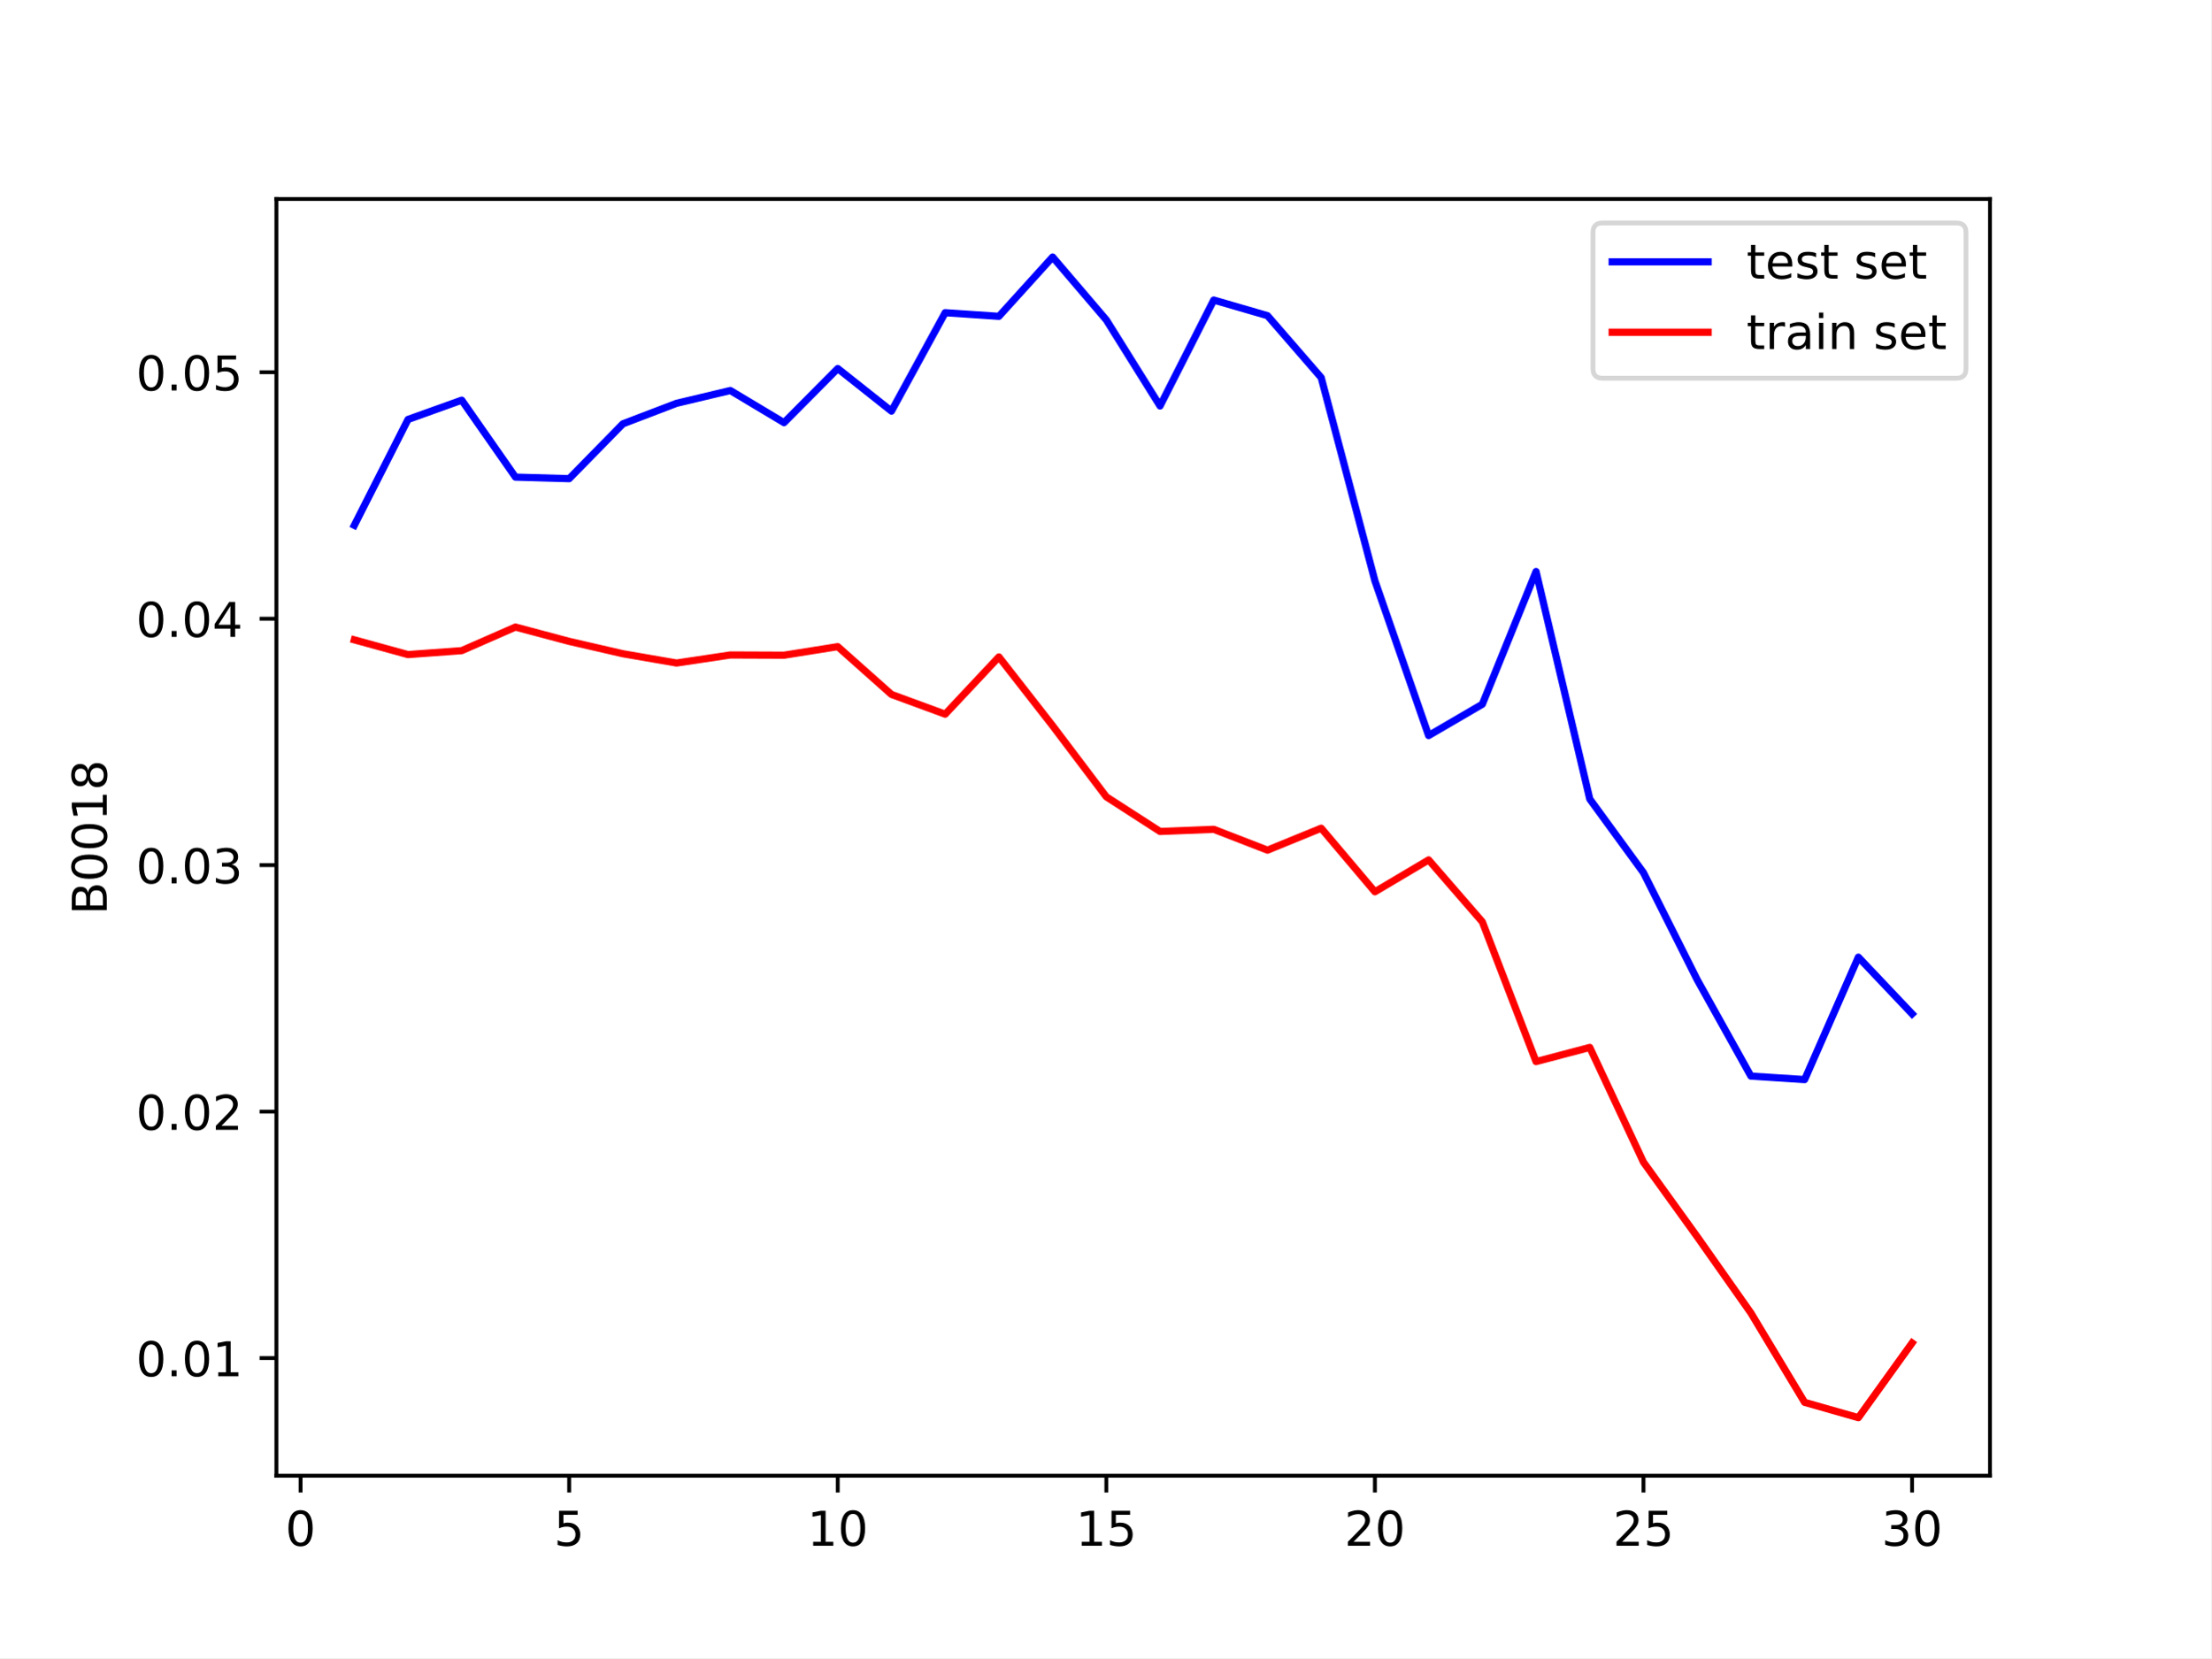
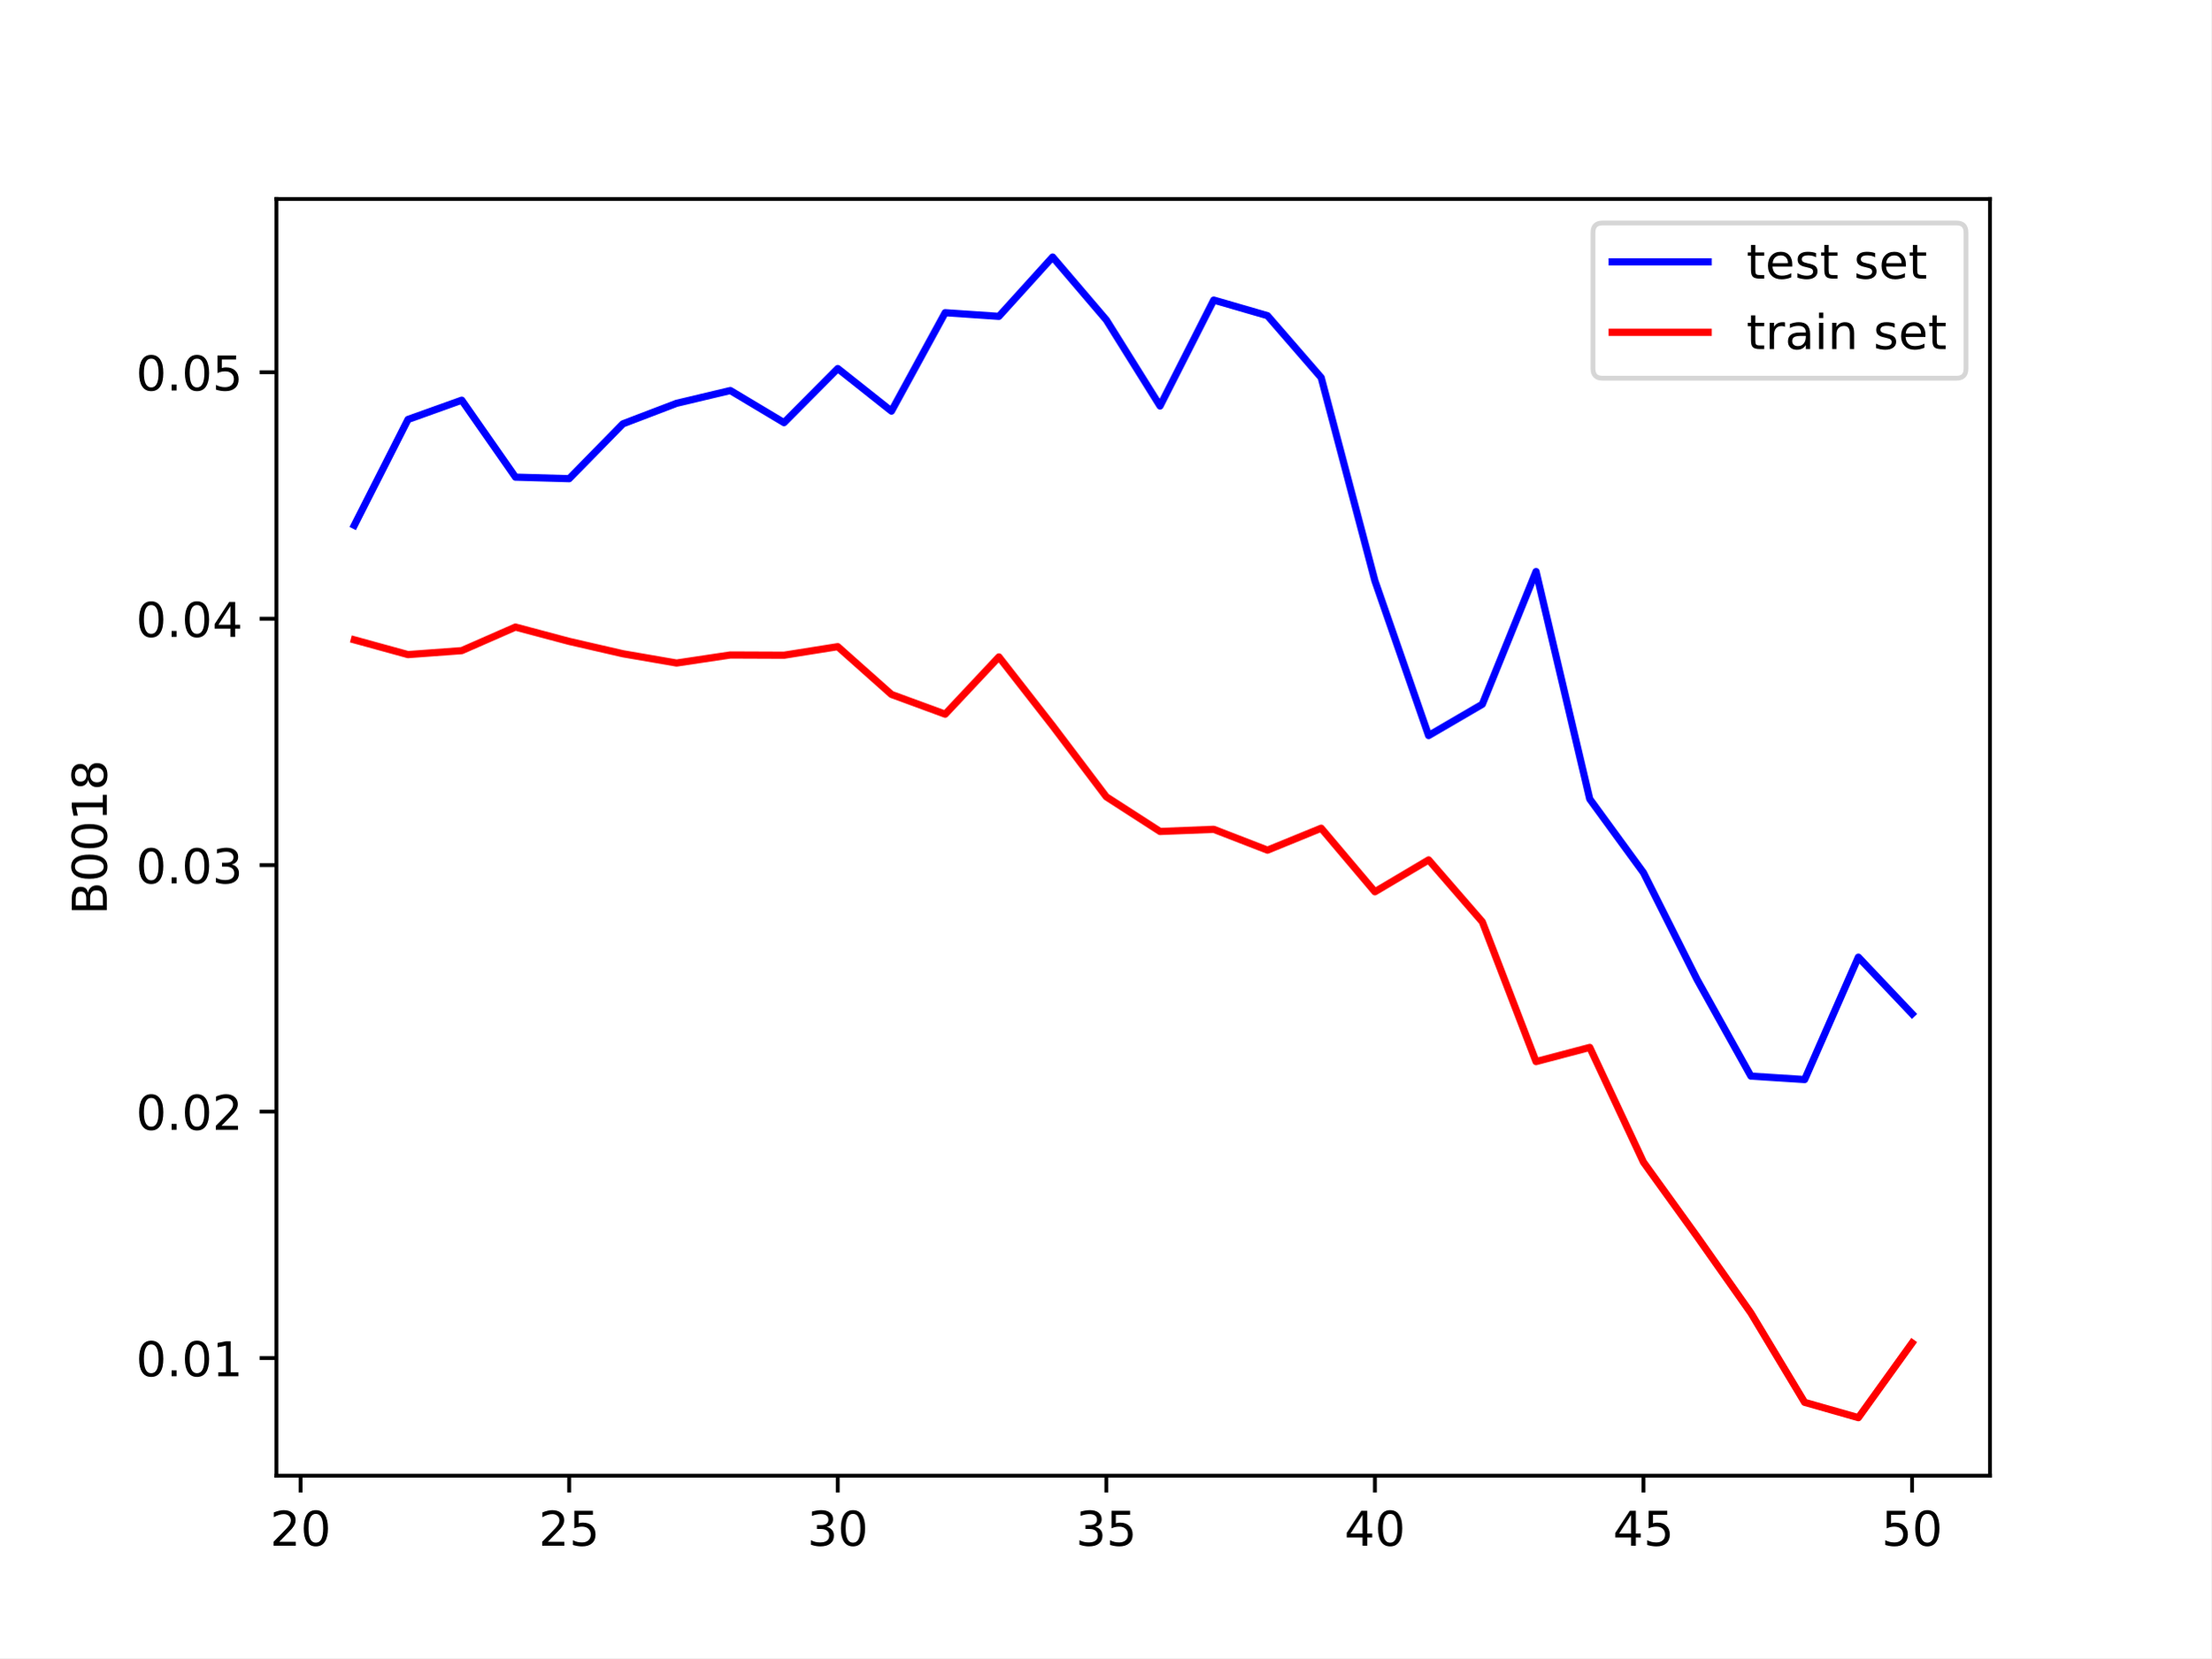
<svg xmlns="http://www.w3.org/2000/svg" xmlns:xlink="http://www.w3.org/1999/xlink" height="345.6pt" version="1.1" viewBox="0 0 460.8 345.6" width="460.8pt">
  <defs>
    <style type="text/css">*{stroke-linecap:butt;stroke-linejoin:round;}</style>
  </defs>
  <g id="figure_1">
    <g id="patch_1">
      <path d="M 0 345.6  L 460.8 345.6  L 460.8 0  L 0 0  z " style="fill:#ffffff;" />
    </g>
    <g id="axes_1">
      <g id="patch_2">
        <path d="M 57.6 307.584  L 414.72 307.584  L 414.72 41.472  L 57.6 41.472  z " style="fill:#ffffff;" />
      </g>
      <g id="matplotlib.axis_1">
        <g id="xtick_1">
          <g id="line2d_1">
            <defs>
-               <path d="M 0 0  L 0 3.5  " id="me3ae633bba" style="stroke:#000000;stroke-width:0.8;" />
-             </defs>
-             <g>
-               <use style="stroke:#000000;stroke-width:0.8;" x="62.638" xlink:href="#me3ae633bba" y="307.584" />
+               <path d="M 0 0  L 0 3.5  " id="m15453ae53e" style="stroke:#000000;stroke-width:0.8;" />
+             </defs>
+             <g>
+               <use style="stroke:#000000;stroke-width:0.8;" x="62.638" xlink:href="#m15453ae53e" y="307.584" />
            </g>
          </g>
          <g id="text_1">
-             <g transform="translate(59.45649 322.1824)scale(0.1 -0.1)">
-               <defs>
+             <g transform="translate(56.27524 322.1824)scale(0.1 -0.1)">
+               <defs>
+                 <path d="M 19.188 8.297  L 53.609 8.297  L 53.609 0  L 7.328 0  L 7.328 8.297  Q 12.938 14.109 22.625 23.891  Q 32.328 33.688 34.812 36.531  Q 39.547 41.844 41.422 45.531  Q 43.312 49.219 43.312 52.781  Q 43.312 58.594 39.234 62.25  Q 35.156 65.922 28.609 65.922  Q 23.969 65.922 18.812 64.312  Q 13.672 62.703 7.812 59.422  L 7.812 69.391  Q 13.766 71.781 18.938 73  Q 24.125 74.219 28.422 74.219  Q 39.75 74.219 46.484 68.547  Q 53.219 62.891 53.219 53.422  Q 53.219 48.922 51.531 44.891  Q 49.859 40.875 45.406 35.406  Q 44.188 33.984 37.641 27.219  Q 31.109 20.453 19.188 8.297  z " id="DejaVuSans-50" />
                <path d="M 31.781 66.406  Q 24.172 66.406 20.328 58.906  Q 16.5 51.422 16.5 36.375  Q 16.5 21.391 20.328 13.891  Q 24.172 6.391 31.781 6.391  Q 39.453 6.391 43.281 13.891  Q 47.125 21.391 47.125 36.375  Q 47.125 51.422 43.281 58.906  Q 39.453 66.406 31.781 66.406  z M 31.781 74.219  Q 44.047 74.219 50.516 64.516  Q 56.984 54.828 56.984 36.375  Q 56.984 17.969 50.516 8.266  Q 44.047 -1.422 31.781 -1.422  Q 19.531 -1.422 13.062 8.266  Q 6.594 17.969 6.594 36.375  Q 6.594 54.828 13.062 64.516  Q 19.531 74.219 31.781 74.219  z " id="DejaVuSans-48" />
              </defs>
-               <use xlink:href="#DejaVuSans-48" />
+               <use xlink:href="#DejaVuSans-50" />
+               <use x="63.623" xlink:href="#DejaVuSans-48" />
            </g>
          </g>
        </g>
        <g id="xtick_2">
          <g id="line2d_2">
            <g>
-               <use style="stroke:#000000;stroke-width:0.8;" x="118.613" xlink:href="#me3ae633bba" y="307.584" />
+               <use style="stroke:#000000;stroke-width:0.8;" x="118.613" xlink:href="#m15453ae53e" y="307.584" />
            </g>
          </g>
          <g id="text_2">
-             <g transform="translate(115.4314 322.1824)scale(0.1 -0.1)">
+             <g transform="translate(112.2502 322.1824)scale(0.1 -0.1)">
              <defs>
                <path d="M 10.797 72.906  L 49.516 72.906  L 49.516 64.594  L 19.828 64.594  L 19.828 46.734  Q 21.969 47.469 24.109 47.828  Q 26.266 48.188 28.422 48.188  Q 40.625 48.188 47.75 41.5  Q 54.891 34.812 54.891 23.391  Q 54.891 11.625 47.562 5.094  Q 40.234 -1.422 26.906 -1.422  Q 22.312 -1.422 17.547 -0.641  Q 12.797 0.141 7.719 1.703  L 7.719 11.625  Q 12.109 9.234 16.797 8.062  Q 21.484 6.891 26.703 6.891  Q 35.156 6.891 40.078 11.328  Q 45.016 15.766 45.016 23.391  Q 45.016 31 40.078 35.438  Q 35.156 39.891 26.703 39.891  Q 22.75 39.891 18.812 39.016  Q 14.891 38.141 10.797 36.281  z " id="DejaVuSans-53" />
              </defs>
-               <use xlink:href="#DejaVuSans-53" />
+               <use xlink:href="#DejaVuSans-50" />
+               <use x="63.623" xlink:href="#DejaVuSans-53" />
            </g>
          </g>
        </g>
        <g id="xtick_3">
          <g id="line2d_3">
            <g>
-               <use style="stroke:#000000;stroke-width:0.8;" x="174.588" xlink:href="#me3ae633bba" y="307.584" />
+               <use style="stroke:#000000;stroke-width:0.8;" x="174.588" xlink:href="#m15453ae53e" y="307.584" />
            </g>
          </g>
          <g id="text_3">
            <g transform="translate(168.2251 322.1824)scale(0.1 -0.1)">
              <defs>
-                 <path d="M 12.406 8.297  L 28.516 8.297  L 28.516 63.922  L 10.984 60.406  L 10.984 69.391  L 28.422 72.906  L 38.281 72.906  L 38.281 8.297  L 54.391 8.297  L 54.391 0  L 12.406 0  z " id="DejaVuSans-49" />
-               </defs>
-               <use xlink:href="#DejaVuSans-49" />
+                 <path d="M 40.578 39.312  Q 47.656 37.797 51.625 33  Q 55.609 28.219 55.609 21.188  Q 55.609 10.406 48.188 4.484  Q 40.766 -1.422 27.094 -1.422  Q 22.516 -1.422 17.656 -0.516  Q 12.797 0.391 7.625 2.203  L 7.625 11.719  Q 11.719 9.328 16.594 8.109  Q 21.484 6.891 26.812 6.891  Q 36.078 6.891 40.938 10.547  Q 45.797 14.203 45.797 21.188  Q 45.797 27.641 41.281 31.266  Q 36.766 34.906 28.719 34.906  L 20.219 34.906  L 20.219 43.016  L 29.109 43.016  Q 36.375 43.016 40.234 45.922  Q 44.094 48.828 44.094 54.297  Q 44.094 59.906 40.109 62.906  Q 36.141 65.922 28.719 65.922  Q 24.656 65.922 20.016 65.031  Q 15.375 64.156 9.812 62.312  L 9.812 71.094  Q 15.438 72.656 20.344 73.438  Q 25.25 74.219 29.594 74.219  Q 40.828 74.219 47.359 69.109  Q 53.906 64.016 53.906 55.328  Q 53.906 49.266 50.438 45.094  Q 46.969 40.922 40.578 39.312  z " id="DejaVuSans-51" />
+               </defs>
+               <use xlink:href="#DejaVuSans-51" />
              <use x="63.623" xlink:href="#DejaVuSans-48" />
            </g>
          </g>
        </g>
        <g id="xtick_4">
          <g id="line2d_4">
            <g>
-               <use style="stroke:#000000;stroke-width:0.8;" x="230.563" xlink:href="#me3ae633bba" y="307.584" />
+               <use style="stroke:#000000;stroke-width:0.8;" x="230.563" xlink:href="#m15453ae53e" y="307.584" />
            </g>
          </g>
          <g id="text_4">
            <g transform="translate(224.2 322.1824)scale(0.1 -0.1)">
-               <use xlink:href="#DejaVuSans-49" />
+               <use xlink:href="#DejaVuSans-51" />
              <use x="63.623" xlink:href="#DejaVuSans-53" />
            </g>
          </g>
        </g>
        <g id="xtick_5">
          <g id="line2d_5">
            <g>
-               <use style="stroke:#000000;stroke-width:0.8;" x="286.537" xlink:href="#me3ae633bba" y="307.584" />
+               <use style="stroke:#000000;stroke-width:0.8;" x="286.537" xlink:href="#m15453ae53e" y="307.584" />
            </g>
          </g>
          <g id="text_5">
            <g transform="translate(280.1749 322.1824)scale(0.1 -0.1)">
              <defs>
-                 <path d="M 19.188 8.297  L 53.609 8.297  L 53.609 0  L 7.328 0  L 7.328 8.297  Q 12.938 14.109 22.625 23.891  Q 32.328 33.688 34.812 36.531  Q 39.547 41.844 41.422 45.531  Q 43.312 49.219 43.312 52.781  Q 43.312 58.594 39.234 62.25  Q 35.156 65.922 28.609 65.922  Q 23.969 65.922 18.812 64.312  Q 13.672 62.703 7.812 59.422  L 7.812 69.391  Q 13.766 71.781 18.938 73  Q 24.125 74.219 28.422 74.219  Q 39.75 74.219 46.484 68.547  Q 53.219 62.891 53.219 53.422  Q 53.219 48.922 51.531 44.891  Q 49.859 40.875 45.406 35.406  Q 44.188 33.984 37.641 27.219  Q 31.109 20.453 19.188 8.297  z " id="DejaVuSans-50" />
-               </defs>
-               <use xlink:href="#DejaVuSans-50" />
+                 <path d="M 37.797 64.312  L 12.891 25.391  L 37.797 25.391  z M 35.203 72.906  L 47.609 72.906  L 47.609 25.391  L 58.016 25.391  L 58.016 17.188  L 47.609 17.188  L 47.609 0  L 37.797 0  L 37.797 17.188  L 4.891 17.188  L 4.891 26.703  z " id="DejaVuSans-52" />
+               </defs>
+               <use xlink:href="#DejaVuSans-52" />
              <use x="63.623" xlink:href="#DejaVuSans-48" />
            </g>
          </g>
        </g>
        <g id="xtick_6">
          <g id="line2d_6">
            <g>
-               <use style="stroke:#000000;stroke-width:0.8;" x="342.512" xlink:href="#me3ae633bba" y="307.584" />
+               <use style="stroke:#000000;stroke-width:0.8;" x="342.512" xlink:href="#m15453ae53e" y="307.584" />
            </g>
          </g>
          <g id="text_6">
            <g transform="translate(336.1499 322.1824)scale(0.1 -0.1)">
-               <use xlink:href="#DejaVuSans-50" />
+               <use xlink:href="#DejaVuSans-52" />
              <use x="63.623" xlink:href="#DejaVuSans-53" />
            </g>
          </g>
        </g>
        <g id="xtick_7">
          <g id="line2d_7">
            <g>
-               <use style="stroke:#000000;stroke-width:0.8;" x="398.487" xlink:href="#me3ae633bba" y="307.584" />
+               <use style="stroke:#000000;stroke-width:0.8;" x="398.487" xlink:href="#m15453ae53e" y="307.584" />
            </g>
          </g>
          <g id="text_7">
            <g transform="translate(392.1248 322.1824)scale(0.1 -0.1)">
-               <defs>
-                 <path d="M 40.578 39.312  Q 47.656 37.797 51.625 33  Q 55.609 28.219 55.609 21.188  Q 55.609 10.406 48.188 4.484  Q 40.766 -1.422 27.094 -1.422  Q 22.516 -1.422 17.656 -0.516  Q 12.797 0.391 7.625 2.203  L 7.625 11.719  Q 11.719 9.328 16.594 8.109  Q 21.484 6.891 26.812 6.891  Q 36.078 6.891 40.938 10.547  Q 45.797 14.203 45.797 21.188  Q 45.797 27.641 41.281 31.266  Q 36.766 34.906 28.719 34.906  L 20.219 34.906  L 20.219 43.016  L 29.109 43.016  Q 36.375 43.016 40.234 45.922  Q 44.094 48.828 44.094 54.297  Q 44.094 59.906 40.109 62.906  Q 36.141 65.922 28.719 65.922  Q 24.656 65.922 20.016 65.031  Q 15.375 64.156 9.812 62.312  L 9.812 71.094  Q 15.438 72.656 20.344 73.438  Q 25.25 74.219 29.594 74.219  Q 40.828 74.219 47.359 69.109  Q 53.906 64.016 53.906 55.328  Q 53.906 49.266 50.438 45.094  Q 46.969 40.922 40.578 39.312  z " id="DejaVuSans-51" />
-               </defs>
-               <use xlink:href="#DejaVuSans-51" />
+               <use xlink:href="#DejaVuSans-53" />
              <use x="63.623" xlink:href="#DejaVuSans-48" />
            </g>
          </g>
        </g>
      </g>
      <g id="matplotlib.axis_2">
        <g id="ytick_1">
          <g id="line2d_8">
            <defs>
-               <path d="M 0 0  L -3.5 0  " id="m26c32397cd" style="stroke:#000000;stroke-width:0.8;" />
-             </defs>
-             <g>
-               <use style="stroke:#000000;stroke-width:0.8;" x="57.6" xlink:href="#m26c32397cd" y="283.062" />
+               <path d="M 0 0  L -3.5 0  " id="mc291c1f48c" style="stroke:#000000;stroke-width:0.8;" />
+             </defs>
+             <g>
+               <use style="stroke:#000000;stroke-width:0.8;" x="57.6" xlink:href="#mc291c1f48c" y="283.062" />
            </g>
          </g>
          <g id="text_8">
            <g transform="translate(28.33438 286.861)scale(0.1 -0.1)">
              <defs>
                <path d="M 10.688 12.406  L 21 12.406  L 21 0  L 10.688 0  z " id="DejaVuSans-46" />
+                 <path d="M 12.406 8.297  L 28.516 8.297  L 28.516 63.922  L 10.984 60.406  L 10.984 69.391  L 28.422 72.906  L 38.281 72.906  L 38.281 8.297  L 54.391 8.297  L 54.391 0  L 12.406 0  z " id="DejaVuSans-49" />
              </defs>
              <use xlink:href="#DejaVuSans-48" />
              <use x="63.623" xlink:href="#DejaVuSans-46" />
              <use x="95.41" xlink:href="#DejaVuSans-48" />
              <use x="159.033" xlink:href="#DejaVuSans-49" />
            </g>
          </g>
        </g>
        <g id="ytick_2">
          <g id="line2d_9">
            <g>
-               <use style="stroke:#000000;stroke-width:0.8;" x="57.6" xlink:href="#m26c32397cd" y="231.692" />
+               <use style="stroke:#000000;stroke-width:0.8;" x="57.6" xlink:href="#mc291c1f48c" y="231.692" />
            </g>
          </g>
          <g id="text_9">
            <g transform="translate(28.33438 235.491)scale(0.1 -0.1)">
              <use xlink:href="#DejaVuSans-48" />
              <use x="63.623" xlink:href="#DejaVuSans-46" />
              <use x="95.41" xlink:href="#DejaVuSans-48" />
              <use x="159.033" xlink:href="#DejaVuSans-50" />
            </g>
          </g>
        </g>
        <g id="ytick_3">
          <g id="line2d_10">
            <g>
-               <use style="stroke:#000000;stroke-width:0.8;" x="57.6" xlink:href="#m26c32397cd" y="180.322" />
+               <use style="stroke:#000000;stroke-width:0.8;" x="57.6" xlink:href="#mc291c1f48c" y="180.322" />
            </g>
          </g>
          <g id="text_10">
            <g transform="translate(28.33438 184.121)scale(0.1 -0.1)">
              <use xlink:href="#DejaVuSans-48" />
              <use x="63.623" xlink:href="#DejaVuSans-46" />
              <use x="95.41" xlink:href="#DejaVuSans-48" />
              <use x="159.033" xlink:href="#DejaVuSans-51" />
            </g>
          </g>
        </g>
        <g id="ytick_4">
          <g id="line2d_11">
            <g>
-               <use style="stroke:#000000;stroke-width:0.8;" x="57.6" xlink:href="#m26c32397cd" y="128.952" />
+               <use style="stroke:#000000;stroke-width:0.8;" x="57.6" xlink:href="#mc291c1f48c" y="128.952" />
            </g>
          </g>
          <g id="text_11">
            <g transform="translate(28.33438 132.751)scale(0.1 -0.1)">
-               <defs>
-                 <path d="M 37.797 64.312  L 12.891 25.391  L 37.797 25.391  z M 35.203 72.906  L 47.609 72.906  L 47.609 25.391  L 58.016 25.391  L 58.016 17.188  L 47.609 17.188  L 47.609 0  L 37.797 0  L 37.797 17.188  L 4.891 17.188  L 4.891 26.703  z " id="DejaVuSans-52" />
-               </defs>
              <use xlink:href="#DejaVuSans-48" />
              <use x="63.623" xlink:href="#DejaVuSans-46" />
              <use x="95.41" xlink:href="#DejaVuSans-48" />
              <use x="159.033" xlink:href="#DejaVuSans-52" />
            </g>
          </g>
        </g>
        <g id="ytick_5">
          <g id="line2d_12">
            <g>
-               <use style="stroke:#000000;stroke-width:0.8;" x="57.6" xlink:href="#m26c32397cd" y="77.582" />
+               <use style="stroke:#000000;stroke-width:0.8;" x="57.6" xlink:href="#mc291c1f48c" y="77.582" />
            </g>
          </g>
          <g id="text_12">
            <g transform="translate(28.33438 81.381)scale(0.1 -0.1)">
              <use xlink:href="#DejaVuSans-48" />
              <use x="63.623" xlink:href="#DejaVuSans-46" />
              <use x="95.41" xlink:href="#DejaVuSans-48" />
              <use x="159.033" xlink:href="#DejaVuSans-53" />
            </g>
          </g>
        </g>
        <g id="text_13">
          <g transform="translate(22.25469 190.6835)rotate(-90)scale(0.1 -0.1)">
            <defs>
              <path d="M 19.672 34.812  L 19.672 8.109  L 35.5 8.109  Q 43.453 8.109 47.281 11.406  Q 51.125 14.703 51.125 21.484  Q 51.125 28.328 47.281 31.562  Q 43.453 34.812 35.5 34.812  z M 19.672 64.797  L 19.672 42.828  L 34.281 42.828  Q 41.5 42.828 45.031 45.531  Q 48.578 48.25 48.578 53.812  Q 48.578 59.328 45.031 62.062  Q 41.5 64.797 34.281 64.797  z M 9.812 72.906  L 35.016 72.906  Q 46.297 72.906 52.391 68.219  Q 58.5 63.531 58.5 54.891  Q 58.5 48.188 55.375 44.234  Q 52.25 40.281 46.188 39.312  Q 53.469 37.75 57.5 32.781  Q 61.531 27.828 61.531 20.406  Q 61.531 10.641 54.891 5.312  Q 48.25 0 35.984 0  L 9.812 0  z " id="DejaVuSans-66" />
              <path d="M 31.781 34.625  Q 24.75 34.625 20.719 30.859  Q 16.703 27.094 16.703 20.516  Q 16.703 13.922 20.719 10.156  Q 24.75 6.391 31.781 6.391  Q 38.812 6.391 42.859 10.172  Q 46.922 13.969 46.922 20.516  Q 46.922 27.094 42.891 30.859  Q 38.875 34.625 31.781 34.625  z M 21.922 38.812  Q 15.578 40.375 12.031 44.719  Q 8.5 49.078 8.5 55.328  Q 8.5 64.062 14.719 69.141  Q 20.953 74.219 31.781 74.219  Q 42.672 74.219 48.875 69.141  Q 55.078 64.062 55.078 55.328  Q 55.078 49.078 51.531 44.719  Q 48 40.375 41.703 38.812  Q 48.828 37.156 52.797 32.312  Q 56.781 27.484 56.781 20.516  Q 56.781 9.906 50.312 4.234  Q 43.844 -1.422 31.781 -1.422  Q 19.734 -1.422 13.25 4.234  Q 6.781 9.906 6.781 20.516  Q 6.781 27.484 10.781 32.312  Q 14.797 37.156 21.922 38.812  z M 18.312 54.391  Q 18.312 48.734 21.844 45.562  Q 25.391 42.391 31.781 42.391  Q 38.141 42.391 41.719 45.562  Q 45.312 48.734 45.312 54.391  Q 45.312 60.062 41.719 63.234  Q 38.141 66.406 31.781 66.406  Q 25.391 66.406 21.844 63.234  Q 18.312 60.062 18.312 54.391  z " id="DejaVuSans-56" />
            </defs>
            <use xlink:href="#DejaVuSans-66" />
            <use x="68.604" xlink:href="#DejaVuSans-48" />
            <use x="132.227" xlink:href="#DejaVuSans-48" />
            <use x="195.85" xlink:href="#DejaVuSans-49" />
            <use x="259.473" xlink:href="#DejaVuSans-56" />
          </g>
        </g>
      </g>
      <g id="line2d_13">
-         <path clip-path="url(#pa862be0171)" d="M 73.833 109.489  L 85.028 87.423  L 96.223 83.408  L 107.418 99.443  L 118.613 99.765  L 129.808 88.335  L 141.003 84.057  L 152.198 81.391  L 163.393 88.088  L 174.588 76.81  L 185.783 85.685  L 196.978 65.169  L 208.173 65.934  L 219.368 53.568  L 230.563 66.685  L 241.757 84.614  L 252.952 62.536  L 264.147 65.789  L 275.342 78.697  L 286.537 121.054  L 297.732 153.311  L 308.927 146.781  L 320.122 119.123  L 331.317 166.545  L 342.512 181.897  L 353.707 204.211  L 364.902 224.298  L 376.097 225.015  L 387.292 199.505  L 398.487 211.319  " style="fill:none;stroke:#0000ff;stroke-linecap:square;stroke-width:1.5;" />
+         <path clip-path="url(#p481c253656)" d="M 73.833 109.489  L 85.028 87.423  L 96.223 83.408  L 107.418 99.443  L 118.613 99.765  L 129.808 88.335  L 141.003 84.057  L 152.198 81.391  L 163.393 88.088  L 174.588 76.81  L 185.783 85.685  L 196.978 65.169  L 208.173 65.934  L 219.368 53.568  L 230.563 66.685  L 241.757 84.614  L 252.952 62.536  L 264.147 65.789  L 275.342 78.697  L 286.537 121.054  L 297.732 153.311  L 308.927 146.781  L 320.122 119.123  L 331.317 166.545  L 342.512 181.897  L 353.707 204.211  L 364.902 224.298  L 376.097 225.015  L 387.292 199.505  L 398.487 211.319  " style="fill:none;stroke:#0000ff;stroke-linecap:square;stroke-width:1.5;" />
      </g>
      <g id="line2d_14">
-         <path clip-path="url(#pa862be0171)" d="M 73.833 133.357  L 85.028 136.435  L 96.223 135.61  L 107.418 130.697  L 118.613 133.678  L 129.808 136.256  L 141.003 138.19  L 152.198 136.514  L 163.393 136.561  L 174.588 134.779  L 185.783 144.74  L 196.978 148.854  L 208.173 136.92  L 219.368 151.267  L 230.563 166.083  L 241.757 173.301  L 252.952 172.857  L 264.147 177.198  L 275.342 172.624  L 286.537 185.872  L 297.732 179.23  L 308.927 192.142  L 320.122 221.271  L 331.317 218.316  L 342.512 242.237  L 353.707 257.772  L 364.902 273.671  L 376.097 292.298  L 387.292 295.488  L 398.487 279.917  " style="fill:none;stroke:#ff0000;stroke-linecap:square;stroke-width:1.5;" />
+         <path clip-path="url(#p481c253656)" d="M 73.833 133.357  L 85.028 136.435  L 96.223 135.61  L 107.418 130.697  L 118.613 133.678  L 129.808 136.256  L 141.003 138.19  L 152.198 136.514  L 163.393 136.561  L 174.588 134.779  L 185.783 144.74  L 196.978 148.854  L 208.173 136.92  L 219.368 151.267  L 230.563 166.083  L 241.757 173.301  L 252.952 172.857  L 264.147 177.198  L 275.342 172.624  L 286.537 185.872  L 297.732 179.23  L 308.927 192.142  L 320.122 221.271  L 331.317 218.316  L 342.512 242.237  L 353.707 257.772  L 364.902 273.671  L 376.097 292.298  L 387.292 295.488  L 398.487 279.917  " style="fill:none;stroke:#ff0000;stroke-linecap:square;stroke-width:1.5;" />
      </g>
      <g id="patch_3">
        <path d="M 57.6 307.584  L 57.6 41.472  " style="fill:none;stroke:#000000;stroke-linecap:square;stroke-linejoin:miter;stroke-width:0.8;" />
      </g>
      <g id="patch_4">
        <path d="M 414.72 307.584  L 414.72 41.472  " style="fill:none;stroke:#000000;stroke-linecap:square;stroke-linejoin:miter;stroke-width:0.8;" />
      </g>
      <g id="patch_5">
        <path d="M 57.6 307.584  L 414.72 307.584  " style="fill:none;stroke:#000000;stroke-linecap:square;stroke-linejoin:miter;stroke-width:0.8;" />
      </g>
      <g id="patch_6">
        <path d="M 57.6 41.472  L 414.72 41.472  " style="fill:none;stroke:#000000;stroke-linecap:square;stroke-linejoin:miter;stroke-width:0.8;" />
      </g>
      <g id="legend_1">
        <g id="patch_7">
          <path d="M 333.984 78.828  L 407.72 78.828  Q 409.72 78.828 409.72 76.828  L 409.72 48.472  Q 409.72 46.472 407.72 46.472  L 333.984 46.472  Q 331.984 46.472 331.984 48.472  L 331.984 76.828  Q 331.984 78.828 333.984 78.828  z " style="fill:#ffffff;opacity:0.8;stroke:#cccccc;stroke-linejoin:miter;" />
        </g>
        <g id="line2d_15">
          <path d="M 335.984 54.57  L 355.984 54.57  " style="fill:none;stroke:#0000ff;stroke-linecap:square;stroke-width:1.5;" />
        </g>
        <g id="line2d_16" />
        <g id="text_14">
          <g transform="translate(363.9841 58.07044)scale(0.1 -0.1)">
            <defs>
              <path d="M 18.312 70.219  L 18.312 54.688  L 36.812 54.688  L 36.812 47.703  L 18.312 47.703  L 18.312 18.016  Q 18.312 11.328 20.141 9.422  Q 21.969 7.516 27.594 7.516  L 36.812 7.516  L 36.812 0  L 27.594 0  Q 17.188 0 13.234 3.875  Q 9.281 7.766 9.281 18.016  L 9.281 47.703  L 2.688 47.703  L 2.688 54.688  L 9.281 54.688  L 9.281 70.219  z " id="DejaVuSans-116" />
              <path d="M 56.203 29.594  L 56.203 25.203  L 14.891 25.203  Q 15.484 15.922 20.484 11.062  Q 25.484 6.203 34.422 6.203  Q 39.594 6.203 44.453 7.469  Q 49.312 8.734 54.109 11.281  L 54.109 2.781  Q 49.266 0.734 44.188 -0.344  Q 39.109 -1.422 33.891 -1.422  Q 20.797 -1.422 13.156 6.188  Q 5.516 13.812 5.516 26.812  Q 5.516 40.234 12.766 48.109  Q 20.016 56 32.328 56  Q 43.359 56 49.781 48.891  Q 56.203 41.797 56.203 29.594  z M 47.219 32.234  Q 47.125 39.594 43.094 43.984  Q 39.062 48.391 32.422 48.391  Q 24.906 48.391 20.391 44.141  Q 15.875 39.891 15.188 32.172  z " id="DejaVuSans-101" />
              <path d="M 44.281 53.078  L 44.281 44.578  Q 40.484 46.531 36.375 47.5  Q 32.281 48.484 27.875 48.484  Q 21.188 48.484 17.844 46.438  Q 14.5 44.391 14.5 40.281  Q 14.5 37.156 16.891 35.375  Q 19.281 33.594 26.516 31.984  L 29.594 31.297  Q 39.156 29.25 43.188 25.516  Q 47.219 21.781 47.219 15.094  Q 47.219 7.469 41.188 3.016  Q 35.156 -1.422 24.609 -1.422  Q 20.219 -1.422 15.453 -0.562  Q 10.688 0.297 5.422 2  L 5.422 11.281  Q 10.406 8.688 15.234 7.391  Q 20.062 6.109 24.812 6.109  Q 31.156 6.109 34.562 8.281  Q 37.984 10.453 37.984 14.406  Q 37.984 18.062 35.516 20.016  Q 33.062 21.969 24.703 23.781  L 21.578 24.516  Q 13.234 26.266 9.516 29.906  Q 5.812 33.547 5.812 39.891  Q 5.812 47.609 11.281 51.797  Q 16.75 56 26.812 56  Q 31.781 56 36.172 55.266  Q 40.578 54.547 44.281 53.078  z " id="DejaVuSans-115" />
              <path id="DejaVuSans-32" />
            </defs>
            <use xlink:href="#DejaVuSans-116" />
            <use x="39.209" xlink:href="#DejaVuSans-101" />
            <use x="100.732" xlink:href="#DejaVuSans-115" />
            <use x="152.832" xlink:href="#DejaVuSans-116" />
            <use x="192.041" xlink:href="#DejaVuSans-32" />
            <use x="223.828" xlink:href="#DejaVuSans-115" />
            <use x="275.928" xlink:href="#DejaVuSans-101" />
            <use x="337.451" xlink:href="#DejaVuSans-116" />
          </g>
        </g>
        <g id="line2d_17">
          <path d="M 335.984 69.249  L 355.984 69.249  " style="fill:none;stroke:#ff0000;stroke-linecap:square;stroke-width:1.5;" />
        </g>
        <g id="line2d_18" />
        <g id="text_15">
          <g transform="translate(363.9841 72.74856)scale(0.1 -0.1)">
            <defs>
              <path d="M 41.109 46.297  Q 39.594 47.172 37.812 47.578  Q 36.031 48 33.891 48  Q 26.266 48 22.188 43.047  Q 18.109 38.094 18.109 28.812  L 18.109 0  L 9.078 0  L 9.078 54.688  L 18.109 54.688  L 18.109 46.188  Q 20.953 51.172 25.484 53.578  Q 30.031 56 36.531 56  Q 37.453 56 38.578 55.875  Q 39.703 55.766 41.062 55.516  z " id="DejaVuSans-114" />
              <path d="M 34.281 27.484  Q 23.391 27.484 19.188 25  Q 14.984 22.516 14.984 16.5  Q 14.984 11.719 18.141 8.906  Q 21.297 6.109 26.703 6.109  Q 34.188 6.109 38.703 11.406  Q 43.219 16.703 43.219 25.484  L 43.219 27.484  z M 52.203 31.203  L 52.203 0  L 43.219 0  L 43.219 8.297  Q 40.141 3.328 35.547 0.953  Q 30.953 -1.422 24.312 -1.422  Q 15.922 -1.422 10.953 3.297  Q 6 8.016 6 15.922  Q 6 25.141 12.172 29.828  Q 18.359 34.516 30.609 34.516  L 43.219 34.516  L 43.219 35.406  Q 43.219 41.609 39.141 45  Q 35.062 48.391 27.688 48.391  Q 23 48.391 18.547 47.266  Q 14.109 46.141 10.016 43.891  L 10.016 52.203  Q 14.938 54.109 19.578 55.047  Q 24.219 56 28.609 56  Q 40.484 56 46.344 49.844  Q 52.203 43.703 52.203 31.203  z " id="DejaVuSans-97" />
              <path d="M 9.422 54.688  L 18.406 54.688  L 18.406 0  L 9.422 0  z M 9.422 75.984  L 18.406 75.984  L 18.406 64.594  L 9.422 64.594  z " id="DejaVuSans-105" />
              <path d="M 54.891 33.016  L 54.891 0  L 45.906 0  L 45.906 32.719  Q 45.906 40.484 42.875 44.328  Q 39.844 48.188 33.797 48.188  Q 26.516 48.188 22.312 43.547  Q 18.109 38.922 18.109 30.906  L 18.109 0  L 9.078 0  L 9.078 54.688  L 18.109 54.688  L 18.109 46.188  Q 21.344 51.125 25.703 53.562  Q 30.078 56 35.797 56  Q 45.219 56 50.047 50.172  Q 54.891 44.344 54.891 33.016  z " id="DejaVuSans-110" />
            </defs>
            <use xlink:href="#DejaVuSans-116" />
            <use x="39.209" xlink:href="#DejaVuSans-114" />
            <use x="80.322" xlink:href="#DejaVuSans-97" />
            <use x="141.602" xlink:href="#DejaVuSans-105" />
            <use x="169.385" xlink:href="#DejaVuSans-110" />
            <use x="232.764" xlink:href="#DejaVuSans-32" />
            <use x="264.551" xlink:href="#DejaVuSans-115" />
            <use x="316.65" xlink:href="#DejaVuSans-101" />
            <use x="378.174" xlink:href="#DejaVuSans-116" />
          </g>
        </g>
      </g>
    </g>
  </g>
  <defs>
-     <clipPath id="pa862be0171">
+     <clipPath id="p481c253656">
      <rect height="266.112" width="357.12" x="57.6" y="41.472" />
    </clipPath>
  </defs>
</svg>
